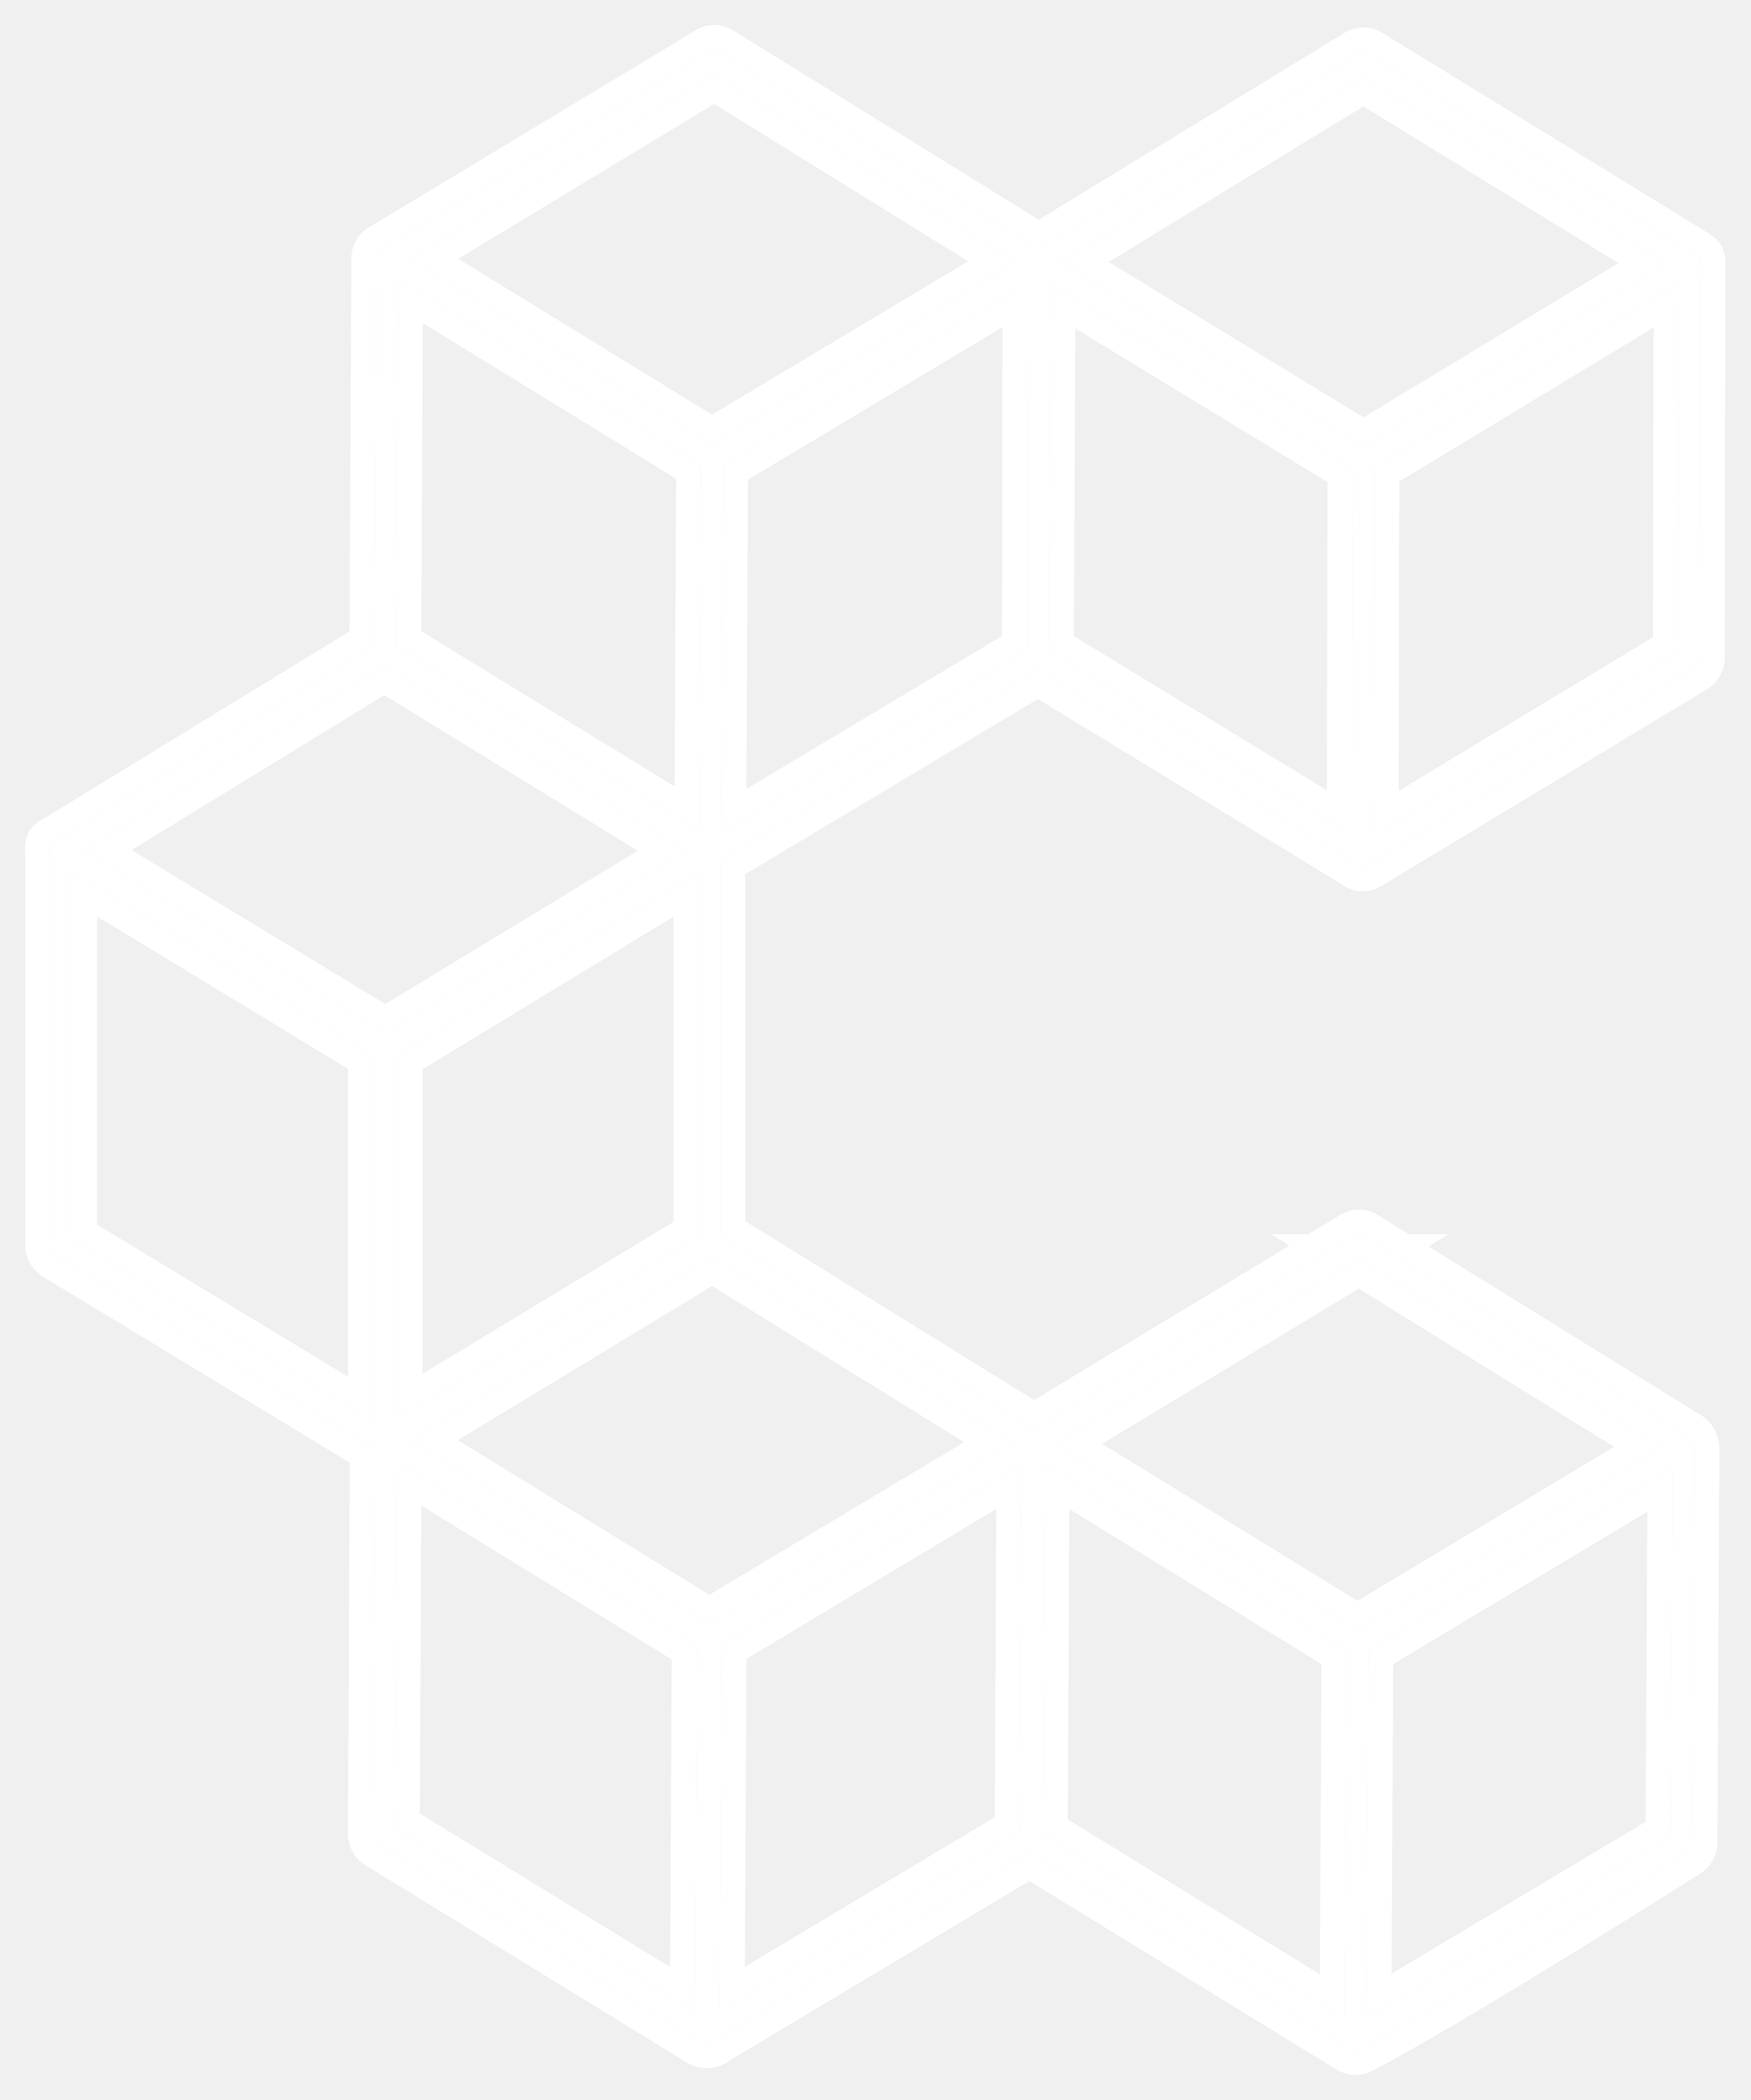
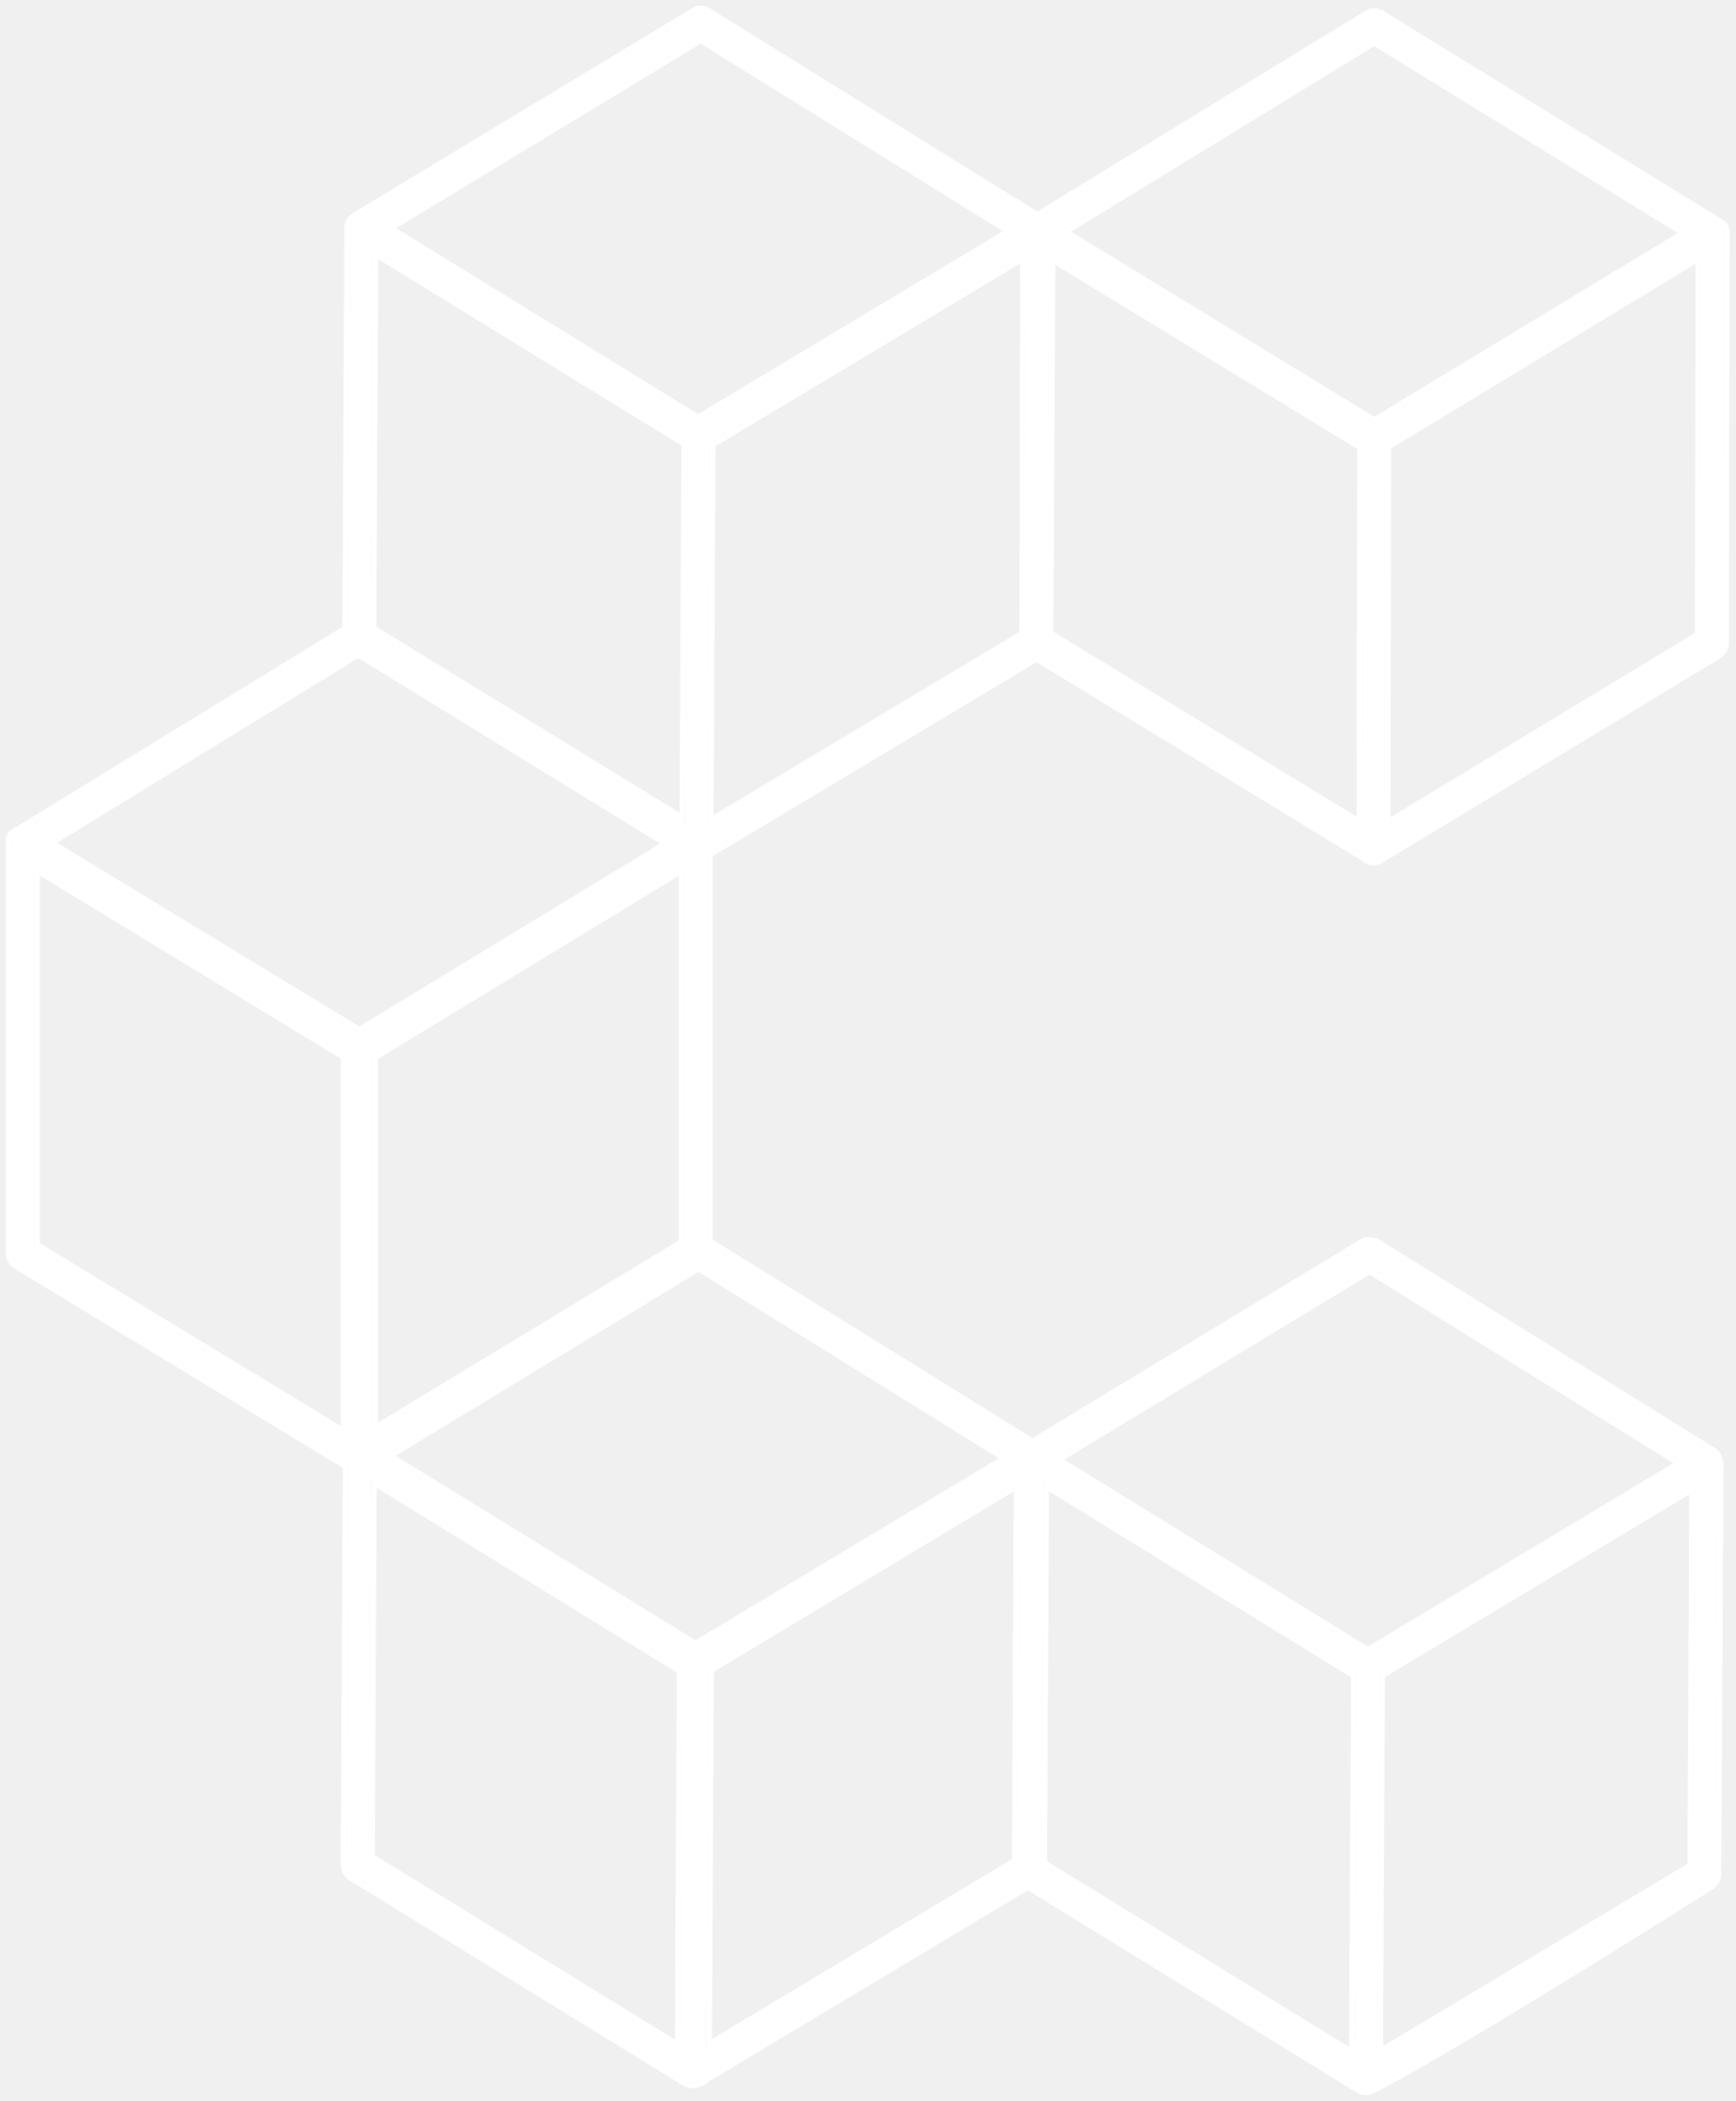
- <svg xmlns="http://www.w3.org/2000/svg" width="35" height="42" viewBox="0 0 35 42" fill="none">
-   <mask id="path-1-outside-1_1493_1846" maskUnits="userSpaceOnUse" x="0" y="0" width="35" height="42" fill="black">
-     <rect fill="white" width="35" height="42" />
-     <path d="M33.905 5.095C33.872 5.075 27.371 1.079 27.371 1.079C27.304 1.037 27.22 1.037 27.152 1.079L20.768 4.982L14.395 1.032C14.328 0.99 14.244 0.989 14.176 1.03C14.176 1.03 7.67 4.956 7.638 4.974C7.571 5.014 7.526 5.071 7.526 5.152L7.487 12.909L1.181 16.772C1.158 16.777 1.035 16.846 1.018 16.871C0.987 16.942 1.005 17.13 1.005 17.13V24.905C1.005 24.987 1.047 25.062 1.114 25.103L7.485 28.965C7.488 28.97 7.492 28.974 7.495 28.98L7.457 36.677C7.457 36.758 7.497 36.834 7.564 36.875L13.939 40.79C13.947 40.801 14.043 40.87 14.142 40.865C14.248 40.861 14.346 40.775 14.366 40.76L20.586 37.035L26.992 40.969C27.026 40.99 27.064 41 27.102 41C27.139 41 27.184 40.983 27.209 40.97C28.899 40.108 33.73 37.049 33.73 37.049C33.797 37.009 33.84 36.933 33.84 36.852L33.879 28.986C33.884 28.913 33.844 28.791 33.778 28.749L27.282 24.723C27.215 24.682 27.131 24.681 27.064 24.722L20.674 28.588L14.402 24.701V17.199L20.755 13.397L27.091 17.258C27.105 17.273 27.121 17.286 27.138 17.297C27.172 17.317 27.209 17.327 27.247 17.327C27.285 17.327 27.322 17.317 27.355 17.297L33.876 13.355C33.943 13.314 33.985 13.239 33.985 13.157L34 5.247C34 5.165 33.972 5.133 33.905 5.092V5.095ZM33.406 36.719L27.321 40.358L27.358 32.998L28.723 32.178L33.443 29.351L33.405 36.718L33.406 36.719ZM27.17 25.185L33.235 28.944L28.496 31.789L27.139 32.602L21.077 28.873L27.171 25.185H27.17ZM20.885 29.289L26.924 33.002L26.886 40.377L20.848 36.668L20.885 29.289ZM20.534 13.005L14.419 16.665L14.436 13.25L14.456 9.309L20.547 5.657L20.534 13.005ZM14.283 1.492L20.318 5.232L14.233 8.879L8.203 5.172L14.283 1.492ZM14.021 9.294L13.994 14.633L13.985 16.619L7.922 12.905L7.959 5.571L14.021 9.295V9.294ZM7.457 28.421L1.44 24.774V17.438L7.457 21.095V28.421ZM1.669 17.003L7.685 13.316L13.713 17.018L7.704 20.666L1.669 17.003V17.003ZM13.967 17.444V24.72L7.951 28.361V21.102L13.967 17.445V17.444ZM13.895 40.234L7.892 36.548L7.929 29.219L13.932 32.911L13.895 40.234ZM20.389 36.629L14.389 40.222L14.426 32.895L20.426 29.293L20.389 36.629ZM20.237 28.85L14.181 32.481L8.195 28.8L14.242 25.134L20.237 28.85ZM27.03 16.695L20.969 13.002L21.006 5.682L27.044 9.36L27.03 16.695ZM27.262 8.932L21.209 5.24L27.262 1.54L33.321 5.266L27.262 8.933V8.932ZM33.55 13.027L27.465 16.706L27.478 9.761V9.348L33.565 5.662L33.551 13.027H33.55Z" />
+ <svg xmlns="http://www.w3.org/2000/svg" width="152" height="184" viewBox="0 0 152 184" fill="none">
+   <mask id="path-1-outside-1_1682_1937" maskUnits="userSpaceOnUse" x="0" y="0" width="152" height="184" fill="black">
+     <rect fill="white" width="152" height="184" />
+     <path d="M150.568 19.632C150.418 19.54 120.868 1.359 120.868 1.359C120.562 1.169 120.181 1.169 119.872 1.359L90.854 19.117L61.886 1.144C61.58 0.955 61.199 0.952 60.89 1.138C60.89 1.138 31.317 18.998 31.173 19.083C30.867 19.266 30.666 19.525 30.663 19.894L30.486 55.185L1.821 72.764C1.716 72.786 1.161 73.101 1.083 73.215C0.942 73.534 1.023 74.392 1.023 74.392V109.768C1.023 110.14 1.212 110.481 1.518 110.667L30.477 128.24C30.489 128.265 30.51 128.284 30.525 128.309L30.348 163.329C30.348 163.701 30.534 164.045 30.837 164.231L59.813 182.044C59.849 182.094 60.287 182.407 60.734 182.388C61.217 182.369 61.664 181.978 61.754 181.908L90.029 164.96L119.146 182.858C119.299 182.953 119.473 183 119.644 183C119.815 183 120.019 182.921 120.133 182.864C127.813 178.942 149.773 165.023 149.773 165.023C150.079 164.84 150.271 164.496 150.271 164.127L150.451 128.338C150.472 128.003 150.292 127.448 149.989 127.259L120.463 108.941C120.463 108.941 119.776 108.749 119.47 108.935L90.428 126.527L61.919 108.84V74.704L90.794 57.406L119.596 74.972C119.659 75.042 119.731 75.102 119.809 75.149C119.962 75.244 120.133 75.288 120.304 75.288C120.475 75.288 120.643 75.241 120.796 75.149L150.436 57.214C150.742 57.027 150.931 56.687 150.931 56.314L151 20.323C151 19.951 150.874 19.805 150.568 19.619V19.632ZM148.3 163.521L120.64 180.078L120.808 146.589L127.015 142.859L148.468 129.998L148.3 163.521ZM119.956 111.043L147.523 128.145L125.983 141.089L119.815 144.787L92.258 127.823L119.956 111.043ZM91.388 129.714L118.834 146.608L118.663 180.163L91.217 163.291L91.388 129.714ZM89.789 55.623L61.994 72.275L62.072 56.737L62.162 38.804L89.852 22.188L89.789 55.623ZM61.379 3.239L88.811 20.257L61.148 36.851L33.741 19.982L61.379 3.239ZM60.188 38.738L60.065 63.032L60.02 72.066L32.463 55.166L32.631 21.8L60.188 38.738ZM30.348 125.766L3 109.171V75.793L30.348 92.432V125.766ZM4.041 73.811L31.386 57.04L58.784 73.884L31.473 90.482L4.041 73.811ZM59.942 75.821V108.925L32.595 125.492V92.463L59.942 75.821ZM59.612 179.516L32.328 162.742L32.496 129.398L59.78 146.195L59.612 179.516ZM89.132 163.111L61.859 179.46L62.027 146.122L89.3 129.733L89.132 163.111ZM88.442 127.716L60.914 144.238L33.705 127.489L61.193 110.809L88.442 127.716ZM119.32 72.41L91.769 55.607L91.937 22.301L119.383 39.038L119.32 72.41ZM120.373 37.091L92.861 20.291L120.37 3.457L147.913 20.408L120.373 37.091ZM148.957 55.721L121.294 72.461L121.354 40.862V38.984L149.023 22.21L148.957 55.721Z" />
  </mask>
-   <path d="M33.905 5.095C33.872 5.075 27.371 1.079 27.371 1.079C27.304 1.037 27.22 1.037 27.152 1.079L20.768 4.982L14.395 1.032C14.328 0.99 14.244 0.989 14.176 1.03C14.176 1.03 7.67 4.956 7.638 4.974C7.571 5.014 7.526 5.071 7.526 5.152L7.487 12.909L1.181 16.772C1.158 16.777 1.035 16.846 1.018 16.871C0.987 16.942 1.005 17.13 1.005 17.13V24.905C1.005 24.987 1.047 25.062 1.114 25.103L7.485 28.965C7.488 28.97 7.492 28.974 7.495 28.98L7.457 36.677C7.457 36.758 7.497 36.834 7.564 36.875L13.939 40.79C13.947 40.801 14.043 40.87 14.142 40.865C14.248 40.861 14.346 40.775 14.366 40.76L20.586 37.035L26.992 40.969C27.026 40.99 27.064 41 27.102 41C27.139 41 27.184 40.983 27.209 40.97C28.899 40.108 33.73 37.049 33.73 37.049C33.797 37.009 33.84 36.933 33.84 36.852L33.879 28.986C33.884 28.913 33.844 28.791 33.778 28.749L27.282 24.723C27.215 24.682 27.131 24.681 27.064 24.722L20.674 28.588L14.402 24.701V17.199L20.755 13.397L27.091 17.258C27.105 17.273 27.121 17.286 27.138 17.297C27.172 17.317 27.209 17.327 27.247 17.327C27.285 17.327 27.322 17.317 27.355 17.297L33.876 13.355C33.943 13.314 33.985 13.239 33.985 13.157L34 5.247C34 5.165 33.972 5.133 33.905 5.092V5.095ZM33.406 36.719L27.321 40.358L27.358 32.998L28.723 32.178L33.443 29.351L33.405 36.718L33.406 36.719ZM27.17 25.185L33.235 28.944L28.496 31.789L27.139 32.602L21.077 28.873L27.171 25.185H27.17ZM20.885 29.289L26.924 33.002L26.886 40.377L20.848 36.668L20.885 29.289ZM20.534 13.005L14.419 16.665L14.436 13.25L14.456 9.309L20.547 5.657L20.534 13.005ZM14.283 1.492L20.318 5.232L14.233 8.879L8.203 5.172L14.283 1.492ZM14.021 9.294L13.994 14.633L13.985 16.619L7.922 12.905L7.959 5.571L14.021 9.295V9.294ZM7.457 28.421L1.44 24.774V17.438L7.457 21.095V28.421ZM1.669 17.003L7.685 13.316L13.713 17.018L7.704 20.666L1.669 17.003V17.003ZM13.967 17.444V24.72L7.951 28.361V21.102L13.967 17.445V17.444ZM13.895 40.234L7.892 36.548L7.929 29.219L13.932 32.911L13.895 40.234ZM20.389 36.629L14.389 40.222L14.426 32.895L20.426 29.293L20.389 36.629ZM20.237 28.85L14.181 32.481L8.195 28.8L14.242 25.134L20.237 28.85ZM27.03 16.695L20.969 13.002L21.006 5.682L27.044 9.36L27.03 16.695ZM27.262 8.932L21.209 5.24L27.262 1.54L33.321 5.266L27.262 8.933V8.932ZM33.55 13.027L27.465 16.706L27.478 9.761V9.348L33.565 5.662L33.551 13.027H33.55Z" fill="white" />
-   <path d="M33.905 5.095C33.872 5.075 27.371 1.079 27.371 1.079C27.304 1.037 27.22 1.037 27.152 1.079L20.768 4.982L14.395 1.032C14.328 0.99 14.244 0.989 14.176 1.03C14.176 1.03 7.67 4.956 7.638 4.974C7.571 5.014 7.526 5.071 7.526 5.152L7.487 12.909L1.181 16.772C1.158 16.777 1.035 16.846 1.018 16.871C0.987 16.942 1.005 17.13 1.005 17.13V24.905C1.005 24.987 1.047 25.062 1.114 25.103L7.485 28.965C7.488 28.97 7.492 28.974 7.495 28.98L7.457 36.677C7.457 36.758 7.497 36.834 7.564 36.875L13.939 40.79C13.947 40.801 14.043 40.87 14.142 40.865C14.248 40.861 14.346 40.775 14.366 40.76L20.586 37.035L26.992 40.969C27.026 40.99 27.064 41 27.102 41C27.139 41 27.184 40.983 27.209 40.97C28.899 40.108 33.73 37.049 33.73 37.049C33.797 37.009 33.84 36.933 33.84 36.852L33.879 28.986C33.884 28.913 33.844 28.791 33.778 28.749L27.282 24.723C27.215 24.682 27.131 24.681 27.064 24.722L20.674 28.588L14.402 24.701V17.199L20.755 13.397L27.091 17.258C27.105 17.273 27.121 17.286 27.138 17.297C27.172 17.317 27.209 17.327 27.247 17.327C27.285 17.327 27.322 17.317 27.355 17.297L33.876 13.355C33.943 13.314 33.985 13.239 33.985 13.157L34 5.247C34 5.165 33.972 5.133 33.905 5.092V5.095ZM33.406 36.719L27.321 40.358L27.358 32.998L28.723 32.178L33.443 29.351L33.405 36.718L33.406 36.719ZM27.17 25.185L33.235 28.944L28.496 31.789L27.139 32.602L21.077 28.873L27.171 25.185H27.17ZM20.885 29.289L26.924 33.002L26.886 40.377L20.848 36.668L20.885 29.289ZM20.534 13.005L14.419 16.665L14.436 13.25L14.456 9.309L20.547 5.657L20.534 13.005ZM14.283 1.492L20.318 5.232L14.233 8.879L8.203 5.172L14.283 1.492ZM14.021 9.294L13.994 14.633L13.985 16.619L7.922 12.905L7.959 5.571L14.021 9.295V9.294ZM7.457 28.421L1.44 24.774V17.438L7.457 21.095V28.421ZM1.669 17.003L7.685 13.316L13.713 17.018L7.704 20.666L1.669 17.003V17.003ZM13.967 17.444V24.72L7.951 28.361V21.102L13.967 17.445V17.444ZM13.895 40.234L7.892 36.548L7.929 29.219L13.932 32.911L13.895 40.234ZM20.389 36.629L14.389 40.222L14.426 32.895L20.426 29.293L20.389 36.629ZM20.237 28.85L14.181 32.481L8.195 28.8L14.242 25.134L20.237 28.85ZM27.03 16.695L20.969 13.002L21.006 5.682L27.044 9.36L27.03 16.695ZM27.262 8.932L21.209 5.24L27.262 1.54L33.321 5.266L27.262 8.933V8.932ZM33.55 13.027L27.465 16.706L27.478 9.761V9.348L33.565 5.662L33.551 13.027H33.55Z" stroke="white" mask="url(#path-1-outside-1_1493_1846)" />
+   <path d="M150.568 19.632C150.418 19.54 120.868 1.359 120.868 1.359C120.562 1.169 120.181 1.169 119.872 1.359L90.854 19.117L61.886 1.144C61.58 0.955 61.199 0.952 60.89 1.138C60.89 1.138 31.317 18.998 31.173 19.083C30.867 19.266 30.666 19.525 30.663 19.894L30.486 55.185L1.821 72.764C1.716 72.786 1.161 73.101 1.083 73.215C0.942 73.534 1.023 74.392 1.023 74.392V109.768C1.023 110.14 1.212 110.481 1.518 110.667L30.477 128.24C30.489 128.265 30.51 128.284 30.525 128.309L30.348 163.329C30.348 163.701 30.534 164.045 30.837 164.231L59.813 182.044C59.849 182.094 60.287 182.407 60.734 182.388C61.217 182.369 61.664 181.978 61.754 181.908L90.029 164.96L119.146 182.858C119.299 182.953 119.473 183 119.644 183C119.815 183 120.019 182.921 120.133 182.864C127.813 178.942 149.773 165.023 149.773 165.023C150.079 164.84 150.271 164.496 150.271 164.127L150.451 128.338C150.472 128.003 150.292 127.448 149.989 127.259L120.463 108.941C120.463 108.941 119.776 108.749 119.47 108.935L90.428 126.527L61.919 108.84V74.704L90.794 57.406L119.596 74.972C119.659 75.042 119.731 75.102 119.809 75.149C119.962 75.244 120.133 75.288 120.304 75.288C120.475 75.288 120.643 75.241 120.796 75.149L150.436 57.214C150.742 57.027 150.931 56.687 150.931 56.314L151 20.323C151 19.951 150.874 19.805 150.568 19.619V19.632ZM148.3 163.521L120.64 180.078L120.808 146.589L127.015 142.859L148.468 129.998L148.3 163.521ZM119.956 111.043L147.523 128.145L125.983 141.089L119.815 144.787L92.258 127.823L119.956 111.043ZM91.388 129.714L118.834 146.608L118.663 180.163L91.217 163.291L91.388 129.714ZM89.789 55.623L61.994 72.275L62.072 56.737L62.162 38.804L89.852 22.188L89.789 55.623ZM61.379 3.239L88.811 20.257L61.148 36.851L33.741 19.982L61.379 3.239ZM60.188 38.738L60.065 63.032L60.02 72.066L32.463 55.166L32.631 21.8L60.188 38.738ZM30.348 125.766L3 109.171V75.793L30.348 92.432V125.766ZM4.041 73.811L31.386 57.04L58.784 73.884L31.473 90.482L4.041 73.811ZM59.942 75.821V108.925L32.595 125.492V92.463L59.942 75.821ZM59.612 179.516L32.328 162.742L32.496 129.398L59.78 146.195L59.612 179.516ZM89.132 163.111L61.859 179.46L62.027 146.122L89.3 129.733L89.132 163.111ZM88.442 127.716L60.914 144.238L33.705 127.489L61.193 110.809L88.442 127.716ZM119.32 72.41L91.769 55.607L91.937 22.301L119.383 39.038L119.32 72.41ZM120.373 37.091L92.861 20.291L120.37 3.457L147.913 20.408L120.373 37.091ZM148.957 55.721L121.294 72.461L121.354 40.862V38.984L149.023 22.21L148.957 55.721Z" fill="white" />
+   <path d="M150.568 19.632C150.418 19.54 120.868 1.359 120.868 1.359C120.562 1.169 120.181 1.169 119.872 1.359L90.854 19.117L61.886 1.144C61.58 0.955 61.199 0.952 60.89 1.138C60.89 1.138 31.317 18.998 31.173 19.083C30.867 19.266 30.666 19.525 30.663 19.894L30.486 55.185L1.821 72.764C1.716 72.786 1.161 73.101 1.083 73.215C0.942 73.534 1.023 74.392 1.023 74.392V109.768C1.023 110.14 1.212 110.481 1.518 110.667L30.477 128.24C30.489 128.265 30.51 128.284 30.525 128.309L30.348 163.329C30.348 163.701 30.534 164.045 30.837 164.231L59.813 182.044C59.849 182.094 60.287 182.407 60.734 182.388C61.217 182.369 61.664 181.978 61.754 181.908L90.029 164.96L119.146 182.858C119.299 182.953 119.473 183 119.644 183C119.815 183 120.019 182.921 120.133 182.864C127.813 178.942 149.773 165.023 149.773 165.023C150.079 164.84 150.271 164.496 150.271 164.127L150.451 128.338C150.472 128.003 150.292 127.448 149.989 127.259L120.463 108.941C120.463 108.941 119.776 108.749 119.47 108.935L90.428 126.527L61.919 108.84V74.704L90.794 57.406L119.596 74.972C119.659 75.042 119.731 75.102 119.809 75.149C119.962 75.244 120.133 75.288 120.304 75.288C120.475 75.288 120.643 75.241 120.796 75.149L150.436 57.214C150.742 57.027 150.931 56.687 150.931 56.314L151 20.323C151 19.951 150.874 19.805 150.568 19.619V19.632ZM148.3 163.521L120.64 180.078L120.808 146.589L127.015 142.859L148.468 129.998L148.3 163.521ZM119.956 111.043L147.523 128.145L125.983 141.089L119.815 144.787L92.258 127.823L119.956 111.043ZM91.388 129.714L118.834 146.608L118.663 180.163L91.217 163.291L91.388 129.714ZM89.789 55.623L61.994 72.275L62.072 56.737L62.162 38.804L89.852 22.188L89.789 55.623ZM61.379 3.239L88.811 20.257L61.148 36.851L33.741 19.982L61.379 3.239ZM60.188 38.738L60.065 63.032L60.02 72.066L32.463 55.166L32.631 21.8L60.188 38.738ZM30.348 125.766L3 109.171V75.793L30.348 92.432V125.766ZM4.041 73.811L31.386 57.04L58.784 73.884L31.473 90.482L4.041 73.811ZM59.942 75.821V108.925L32.595 125.492V92.463L59.942 75.821ZM59.612 179.516L32.328 162.742L32.496 129.398L59.78 146.195L59.612 179.516ZM89.132 163.111L61.859 179.46L62.027 146.122L89.3 129.733L89.132 163.111ZM88.442 127.716L60.914 144.238L33.705 127.489L61.193 110.809L88.442 127.716ZM119.32 72.41L91.769 55.607L91.937 22.301L119.383 39.038L119.32 72.41ZM120.373 37.091L92.861 20.291L120.37 3.457L147.913 20.408L120.373 37.091ZM148.957 55.721L121.294 72.461L121.354 40.862V38.984L149.023 22.21L148.957 55.721Z" stroke="white" mask="url(#path-1-outside-1_1682_1937)" />
</svg>
